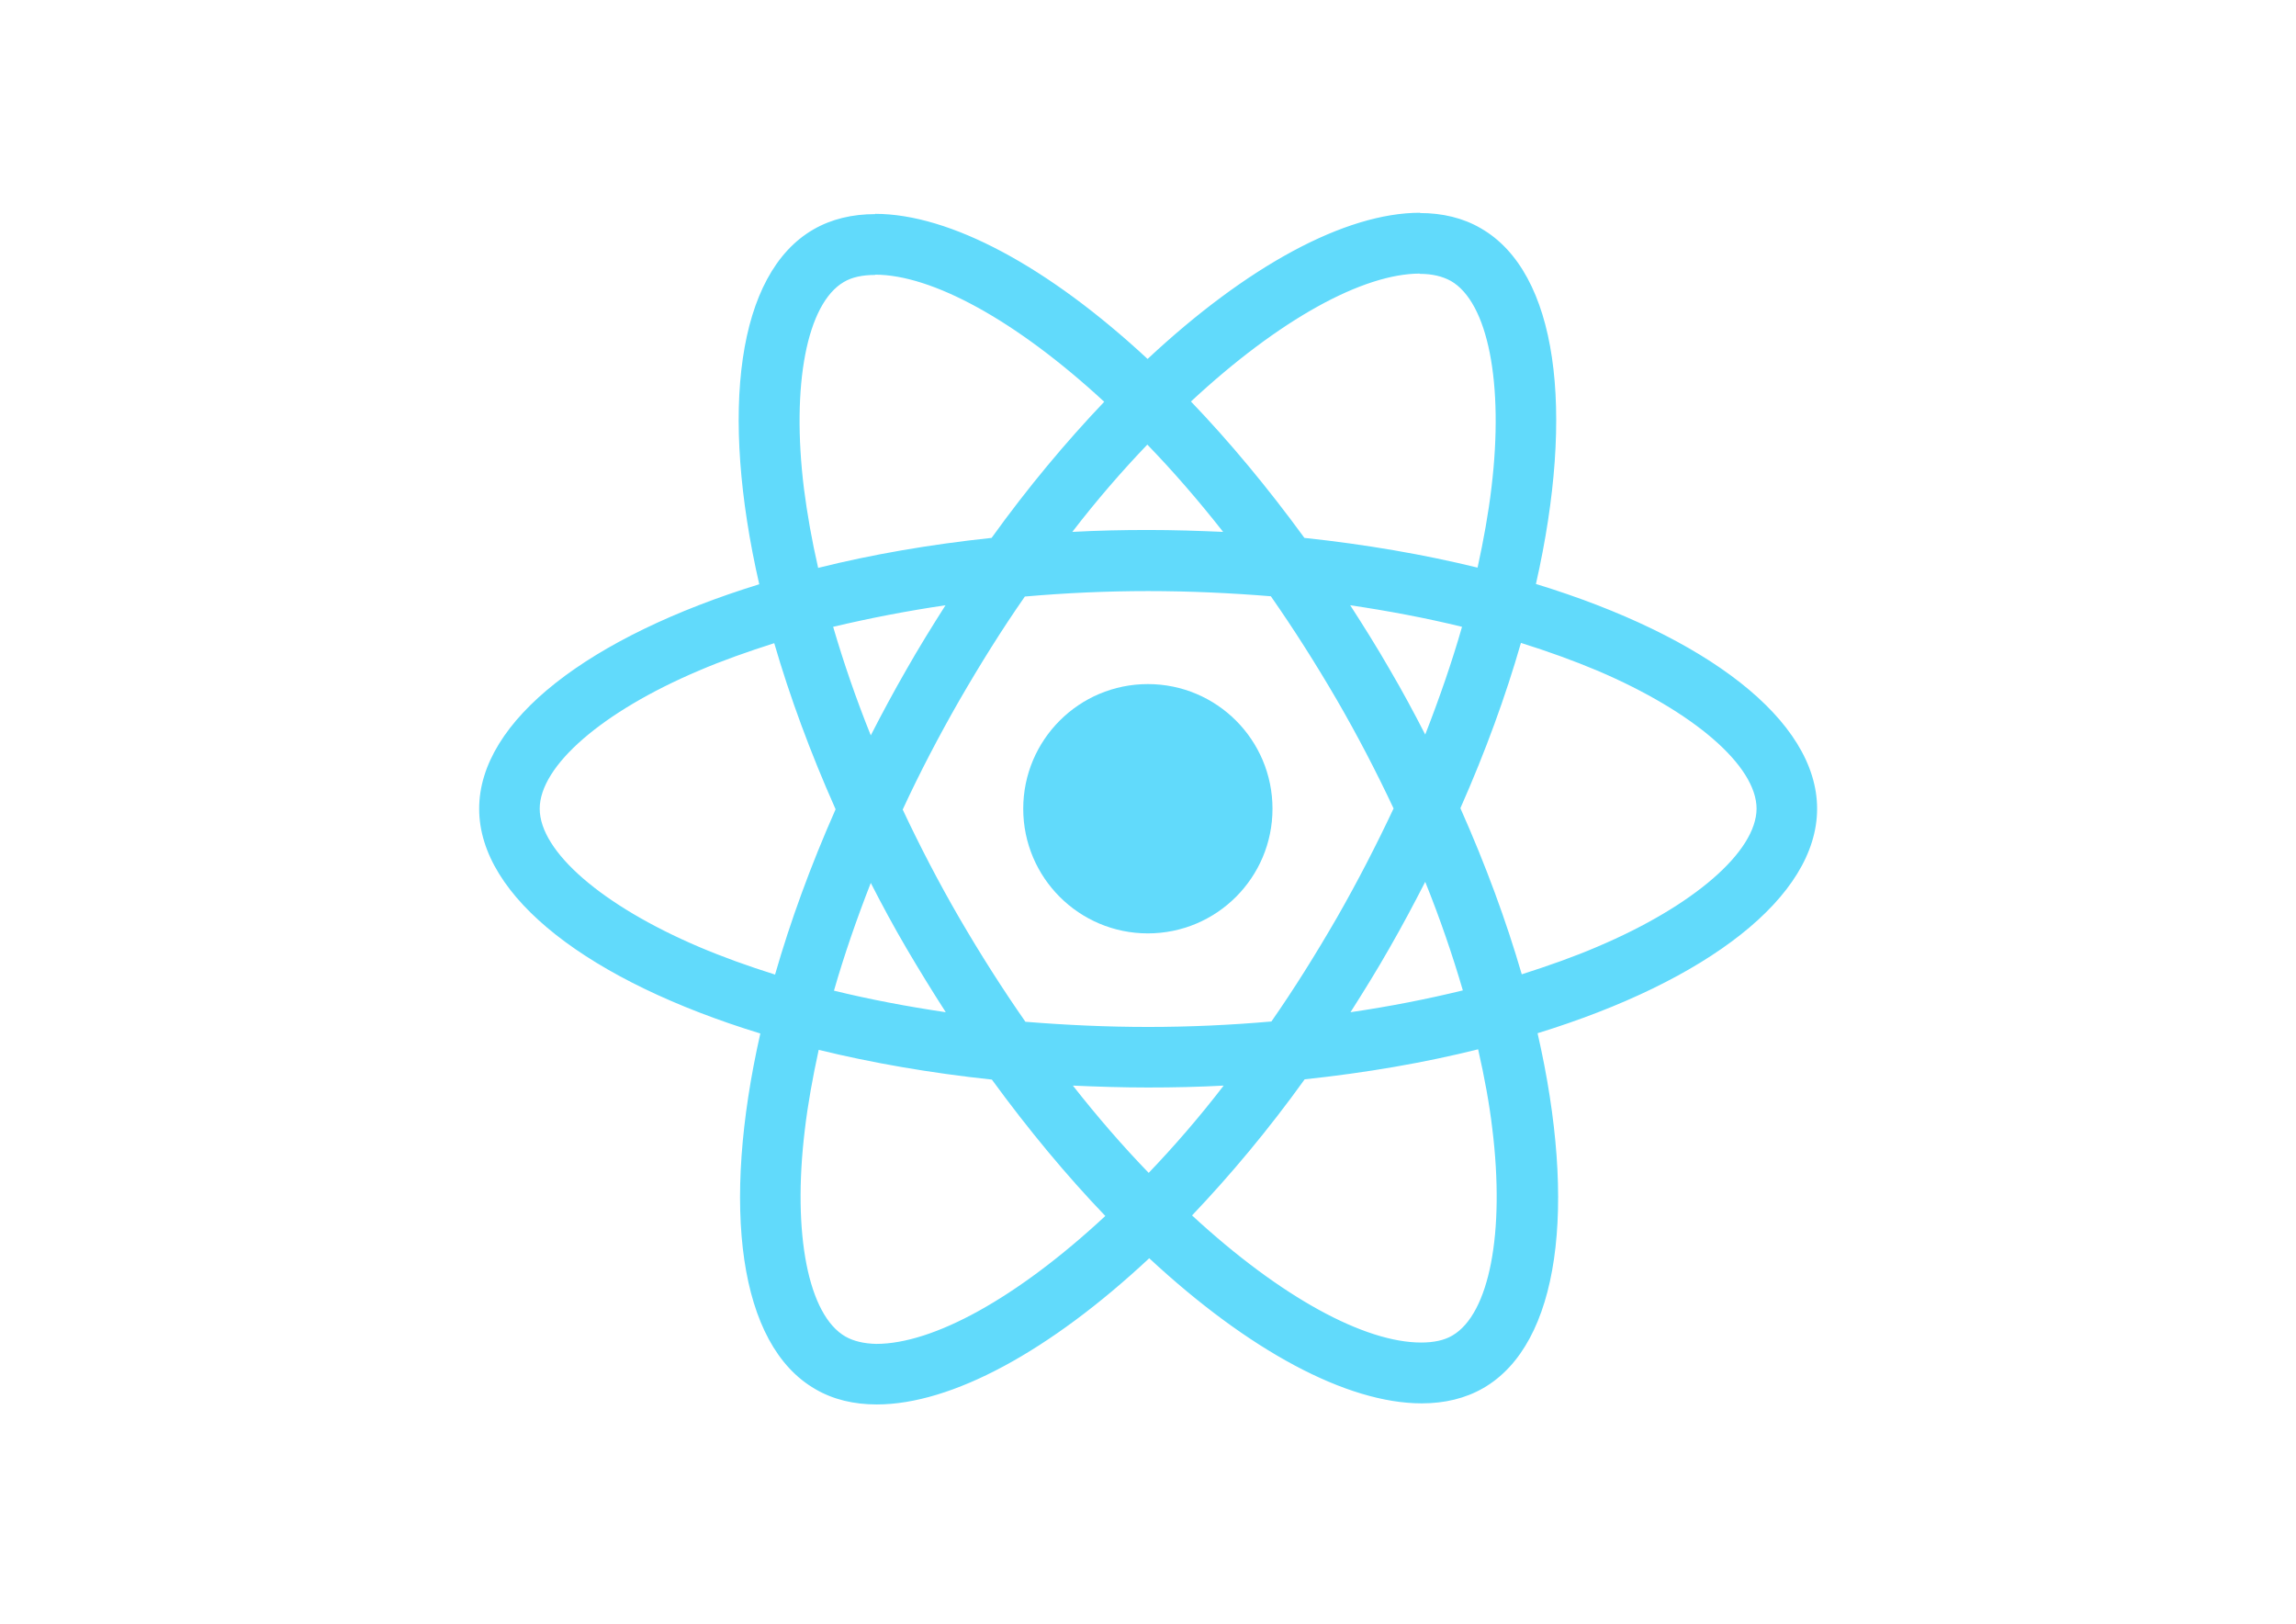
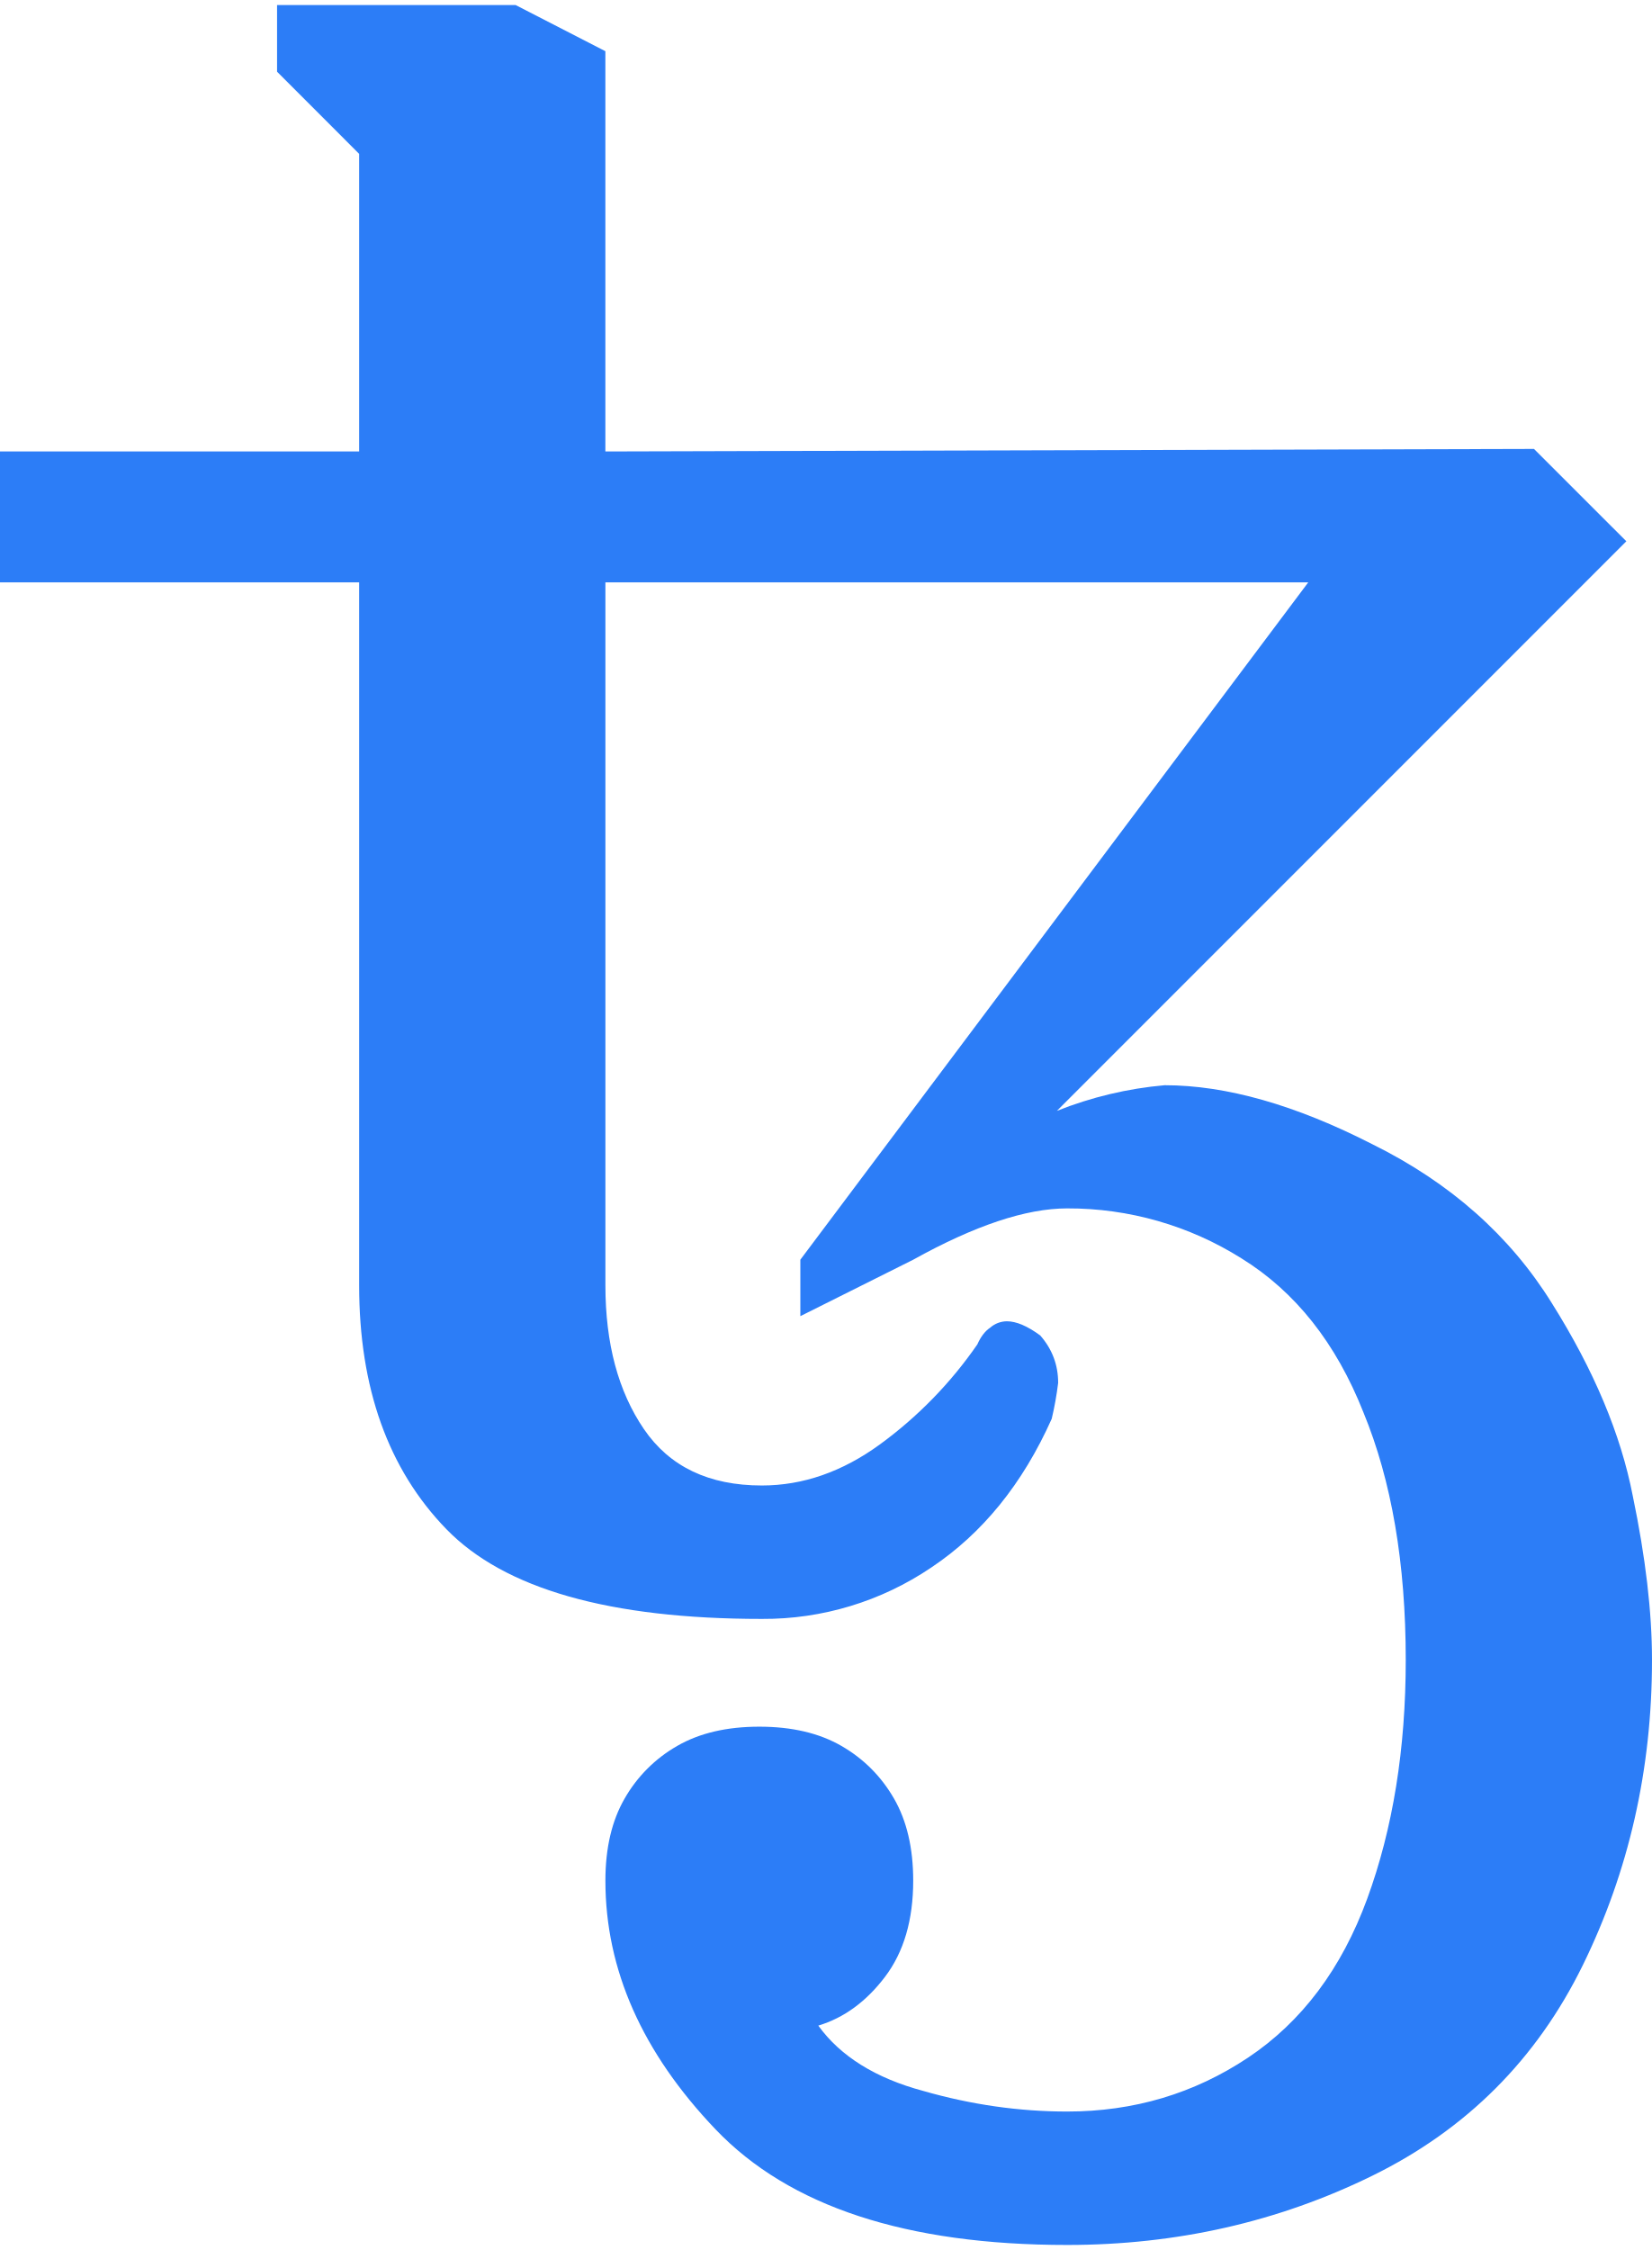
- <svg xmlns="http://www.w3.org/2000/svg" viewBox="0 0 841.9 595.3">
-   <g fill="#61DAFB">
-     <path d="M666.3 296.5c0-32.5-40.7-63.3-103.1-82.4 14.4-63.6 8-114.2-20.2-130.4-6.5-3.8-14.1-5.6-22.4-5.6v22.3c4.6 0 8.3.9 11.4 2.6 13.6 7.8 19.5 37.5 14.9 75.7-1.1 9.4-2.9 19.3-5.1 29.4-19.6-4.8-41-8.5-63.5-10.9-13.5-18.5-27.5-35.3-41.6-50 32.6-30.3 63.2-46.9 84-46.9V78c-27.5 0-63.5 19.6-99.9 53.6-36.4-33.8-72.4-53.2-99.9-53.2v22.3c20.7 0 51.4 16.5 84 46.6-14 14.7-28 31.4-41.3 49.9-22.6 2.4-44 6.1-63.6 11-2.3-10-4-19.7-5.2-29-4.7-38.2 1.1-67.9 14.6-75.8 3-1.8 6.9-2.6 11.5-2.6V78.5c-8.4 0-16 1.8-22.6 5.6-28.1 16.2-34.4 66.7-19.9 130.1-62.2 19.2-102.7 49.9-102.7 82.3 0 32.5 40.7 63.3 103.1 82.4-14.4 63.6-8 114.2 20.2 130.4 6.5 3.8 14.1 5.6 22.5 5.6 27.5 0 63.5-19.6 99.9-53.6 36.4 33.8 72.4 53.2 99.9 53.2 8.4 0 16-1.8 22.6-5.6 28.1-16.2 34.4-66.7 19.9-130.1 62-19.1 102.5-49.9 102.5-82.3zm-130.2-66.7c-3.7 12.9-8.3 26.2-13.5 39.5-4.1-8-8.4-16-13.1-24-4.6-8-9.5-15.8-14.4-23.4 14.2 2.1 27.9 4.7 41 7.9zm-45.8 106.5c-7.8 13.5-15.8 26.3-24.1 38.2-14.9 1.3-30 2-45.2 2-15.1 0-30.2-.7-45-1.9-8.3-11.9-16.4-24.6-24.2-38-7.6-13.1-14.5-26.4-20.8-39.8 6.2-13.4 13.2-26.8 20.7-39.9 7.8-13.5 15.8-26.3 24.1-38.2 14.9-1.3 30-2 45.2-2 15.1 0 30.2.7 45 1.9 8.3 11.9 16.4 24.6 24.2 38 7.6 13.1 14.5 26.4 20.8 39.8-6.3 13.4-13.2 26.8-20.7 39.9zm32.3-13c5.4 13.4 10 26.8 13.8 39.8-13.1 3.2-26.9 5.9-41.2 8 4.9-7.7 9.8-15.6 14.4-23.7 4.6-8 8.9-16.1 13-24.1zM421.2 430c-9.3-9.6-18.6-20.3-27.8-32 9 .4 18.2.7 27.5.7 9.4 0 18.7-.2 27.8-.7-9 11.7-18.3 22.4-27.5 32zm-74.4-58.9c-14.2-2.1-27.9-4.7-41-7.9 3.7-12.9 8.3-26.2 13.5-39.5 4.1 8 8.4 16 13.1 24 4.7 8 9.5 15.8 14.4 23.4zM420.7 163c9.3 9.6 18.6 20.3 27.8 32-9-.4-18.2-.7-27.5-.7-9.4 0-18.7.2-27.8.7 9-11.7 18.3-22.4 27.5-32zm-74 58.9c-4.9 7.7-9.8 15.6-14.4 23.7-4.6 8-8.9 16-13 24-5.4-13.4-10-26.8-13.8-39.8 13.1-3.1 26.9-5.8 41.2-7.9zm-90.5 125.2c-35.4-15.1-58.3-34.9-58.3-50.6 0-15.7 22.9-35.6 58.3-50.6 8.6-3.7 18-7 27.7-10.1 5.7 19.6 13.2 40 22.5 60.9-9.2 20.8-16.6 41.1-22.2 60.6-9.9-3.1-19.3-6.5-28-10.2zM310 490c-13.6-7.8-19.5-37.5-14.9-75.7 1.1-9.4 2.9-19.3 5.1-29.4 19.6 4.8 41 8.5 63.5 10.9 13.5 18.5 27.5 35.3 41.6 50-32.6 30.3-63.2 46.9-84 46.9-4.5-.1-8.3-1-11.3-2.7zm237.2-76.2c4.7 38.2-1.1 67.9-14.6 75.8-3 1.8-6.9 2.6-11.5 2.6-20.7 0-51.4-16.5-84-46.6 14-14.7 28-31.4 41.3-49.9 22.6-2.4 44-6.1 63.6-11 2.3 10.1 4.1 19.8 5.2 29.1zm38.5-66.7c-8.6 3.7-18 7-27.7 10.1-5.7-19.6-13.2-40-22.5-60.9 9.2-20.8 16.6-41.1 22.2-60.6 9.9 3.1 19.3 6.5 28.1 10.2 35.4 15.1 58.3 34.9 58.3 50.6-.1 15.7-23 35.6-58.4 50.6zM320.8 78.4z" />
-     <circle cx="420.9" cy="296.5" r="45.7" />
-     <path d="M520.5 78.1z" />
-   </g>
+ <svg xmlns="http://www.w3.org/2000/svg" height="2500" width="1836" viewBox="0.052 0.066 46.752 63.375">
+   <path d="M30.252 63.441c-4.55 0-7.864-1.089-9.946-3.267-2.08-2.177-3.121-4.525-3.121-7.041 0-.92.181-1.694.544-2.323a3.993 3.993 0 0 1 1.489-1.489c.629-.363 1.403-.544 2.323-.544s1.693.181 2.323.544c.629.363 1.125.86 1.488 1.489s.544 1.403.544 2.323c0 1.113-.266 2.02-.798 2.722-.533.702-1.162 1.161-1.888 1.38.63.87 1.622 1.487 2.977 1.85 1.355.388 2.71.581 4.065.581 1.887 0 3.593-.508 5.118-1.524 1.524-1.017 2.65-2.517 3.376-4.501s1.089-4.235 1.089-6.752c0-2.734-.4-5.07-1.198-7.005-.775-1.96-1.924-3.412-3.449-4.356a9.21 9.21 0 0 0-4.936-1.415c-1.162 0-2.613.484-4.356 1.452l-3.194 1.597v-1.597L37.076 16.4H17.185v19.89c0 1.646.363 3.001 1.089 4.066s1.839 1.597 3.34 1.597c1.16 0 2.274-.387 3.339-1.162a11.803 11.803 0 0 0 2.758-2.83c.097-.219.218-.376.363-.473a.723.723 0 0 1 .472-.181c.266 0 .58.133.944.4.339.386.508.834.508 1.342a9.243 9.243 0 0 1-.182 1.017c-.822 1.839-1.96 3.242-3.412 4.21a8.457 8.457 0 0 1-4.79 1.452c-4.308 0-7.285-.847-8.93-2.54-1.645-1.695-2.468-3.994-2.468-6.897V16.4H.052v-3.703h10.164v-8.42L7.893 1.952V.066h6.751l2.54 1.306v11.325l26.28-.072 2.614 2.613-16.116 16.116a10.807 10.807 0 0 1 3.049-.726c1.742 0 3.702.557 5.88 1.67 2.202 1.089 3.896 2.59 5.081 4.5 1.186 1.888 1.948 3.703 2.287 5.445.363 1.743.545 3.291.545 4.646 0 3.098-.654 5.977-1.96 8.64-1.307 2.661-3.291 4.645-5.953 5.952s-5.542 1.96-8.639 1.96z" fill="#2c7df7" />
</svg>
